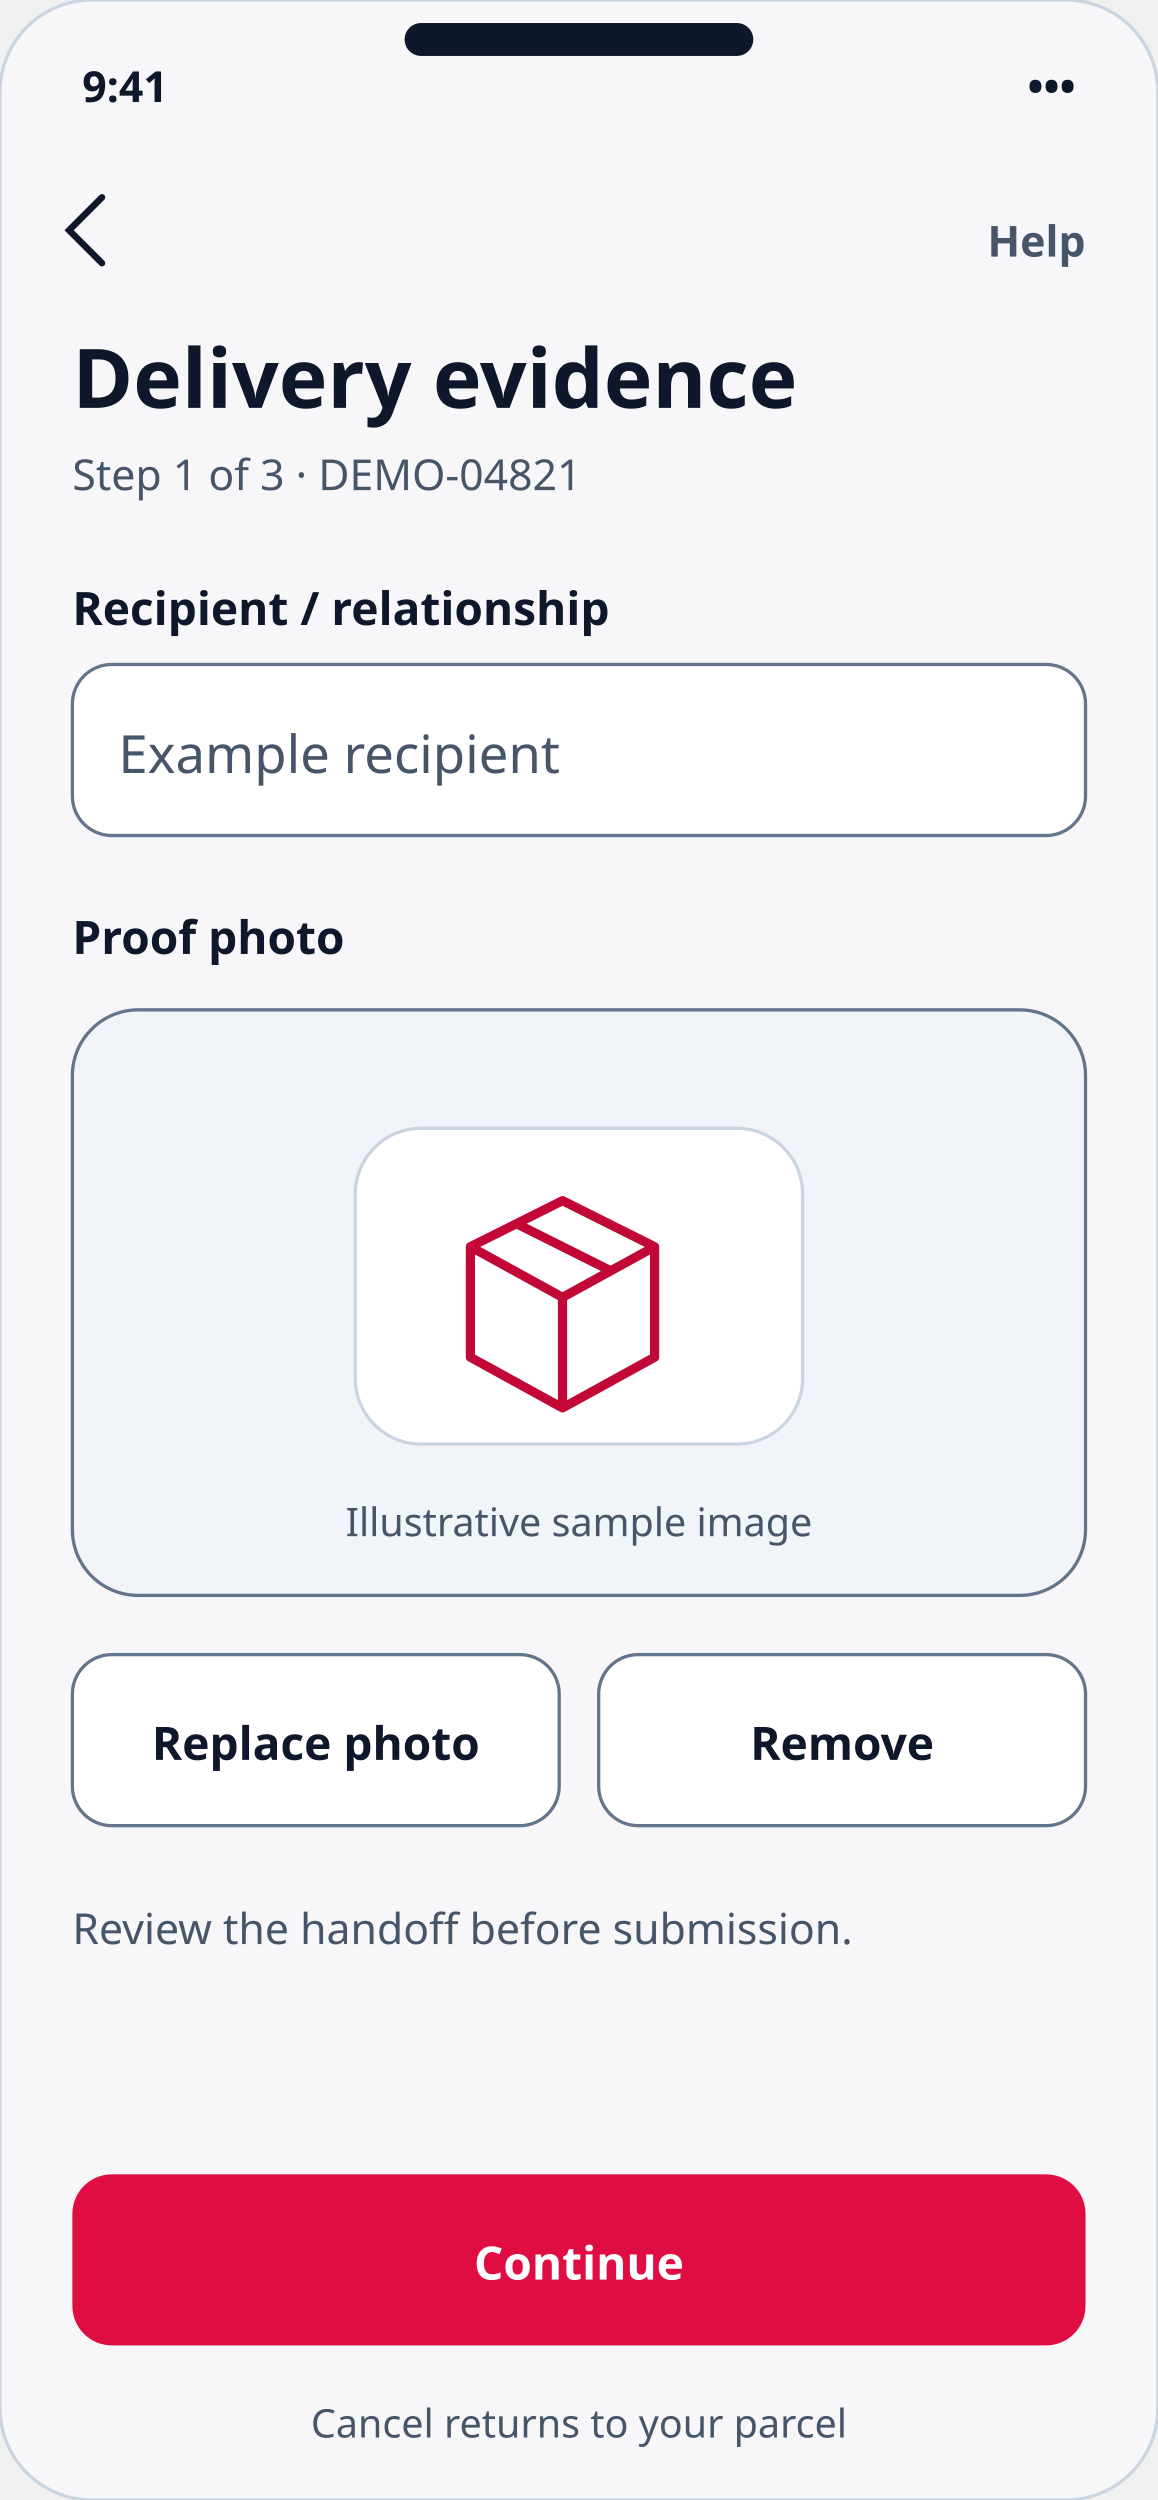
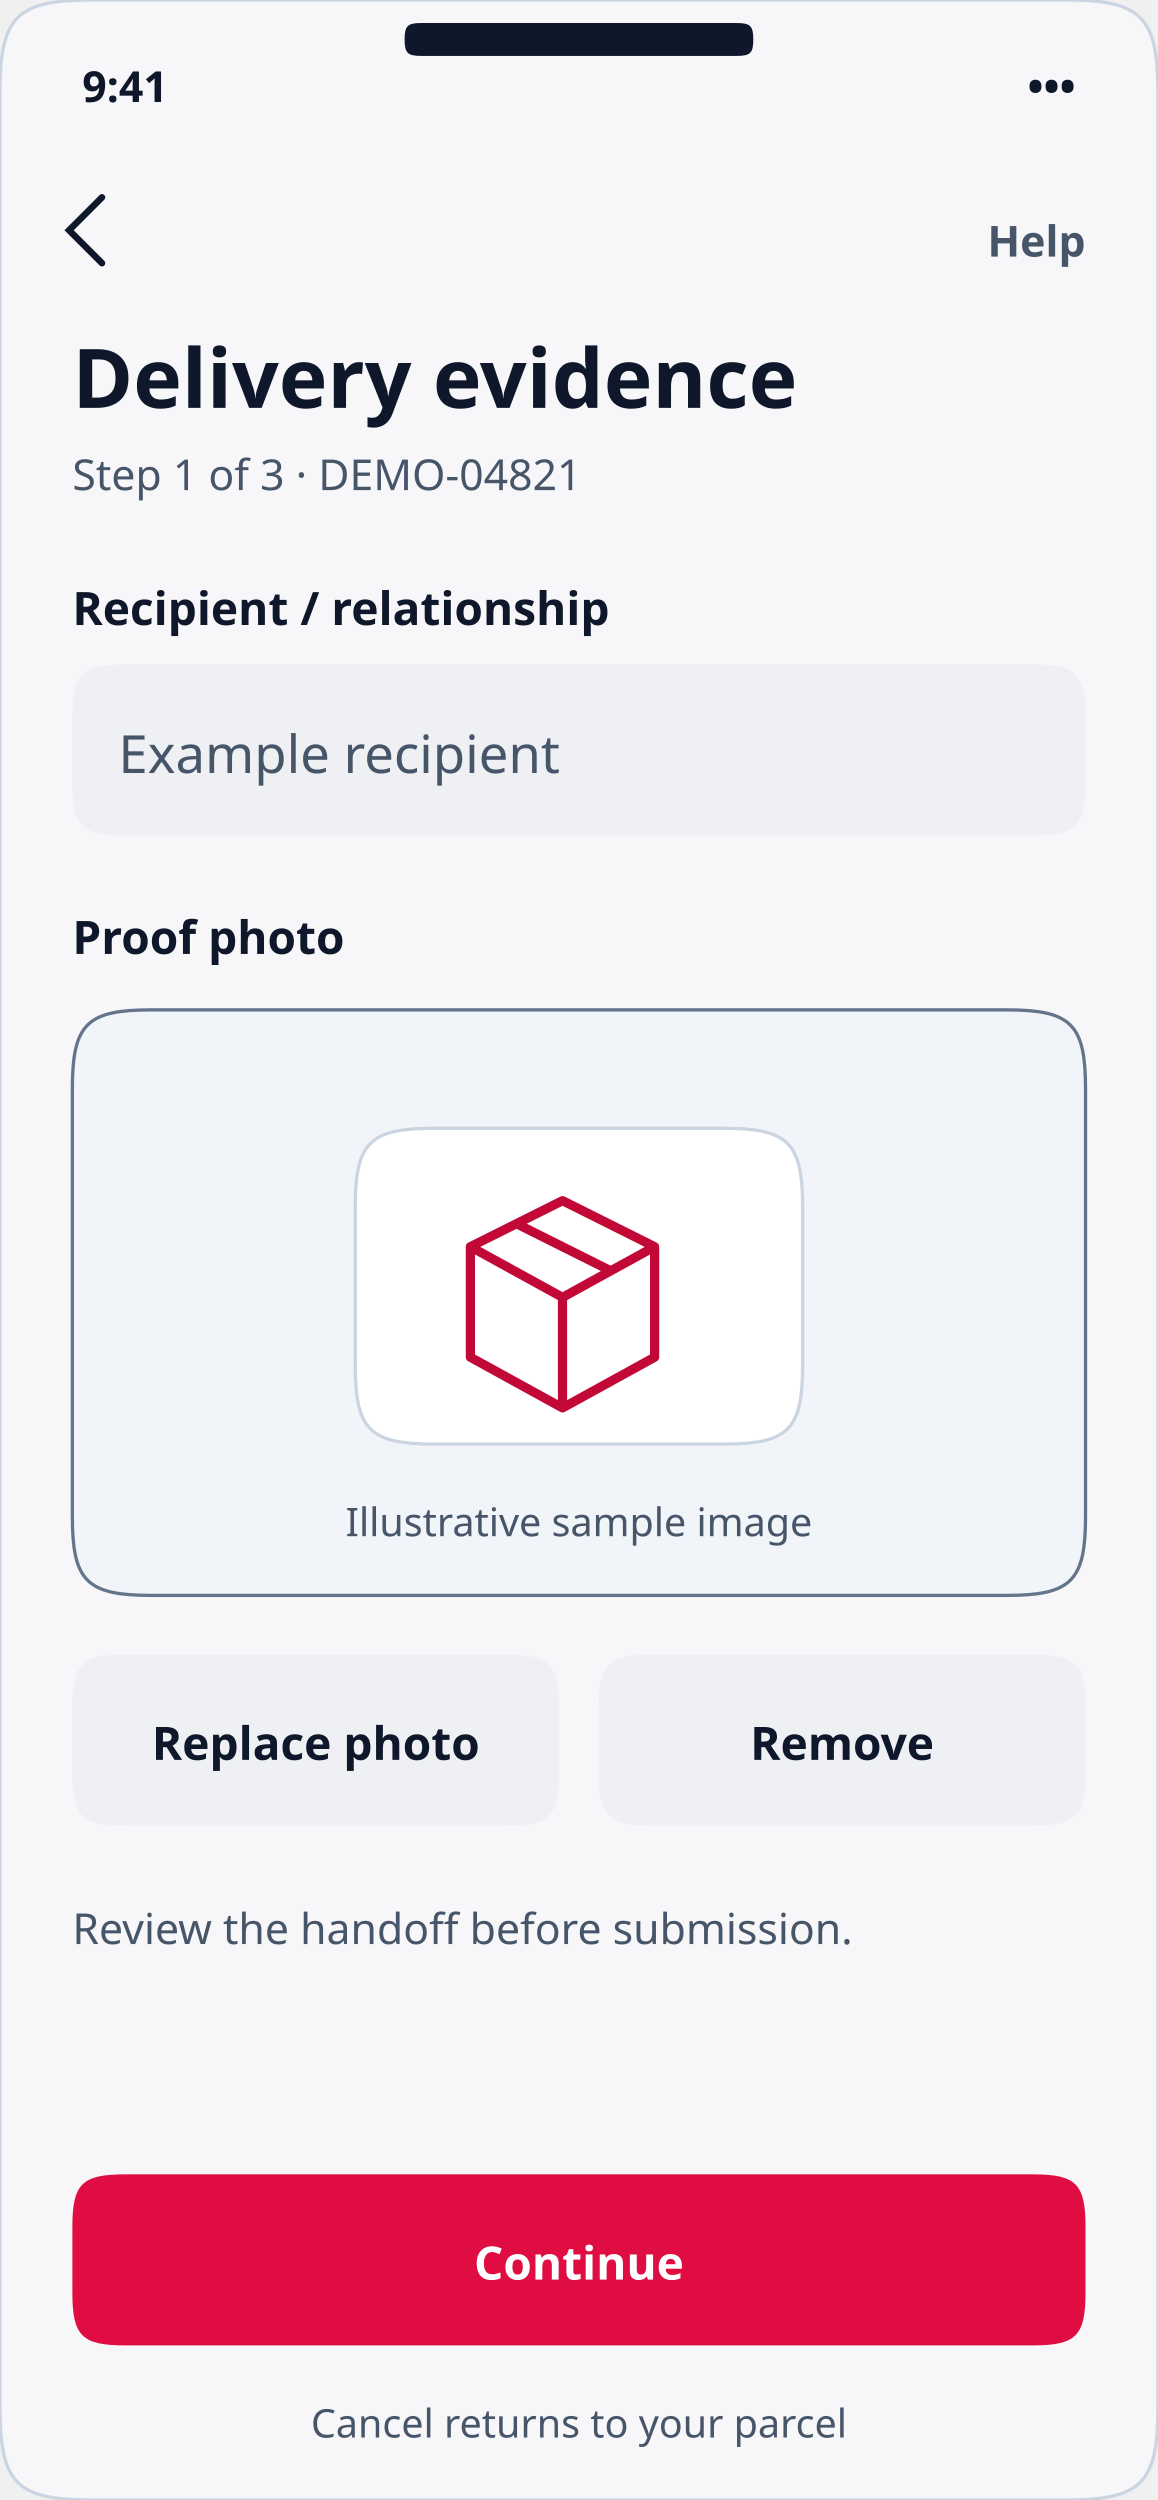
<svg xmlns="http://www.w3.org/2000/svg" width="352" height="760" viewBox="0 0 352 760">
-   <rect x="0" y="0" width="352" height="760" rx="28" fill="#F7F7FA" stroke="#CBD5E1" />
-   <rect x="123" y="7" width="106" height="10" rx="5" fill="#0F172A" stroke="none" />
-   <text x="25" y="31" font-family="Plus Jakarta Sans, sans-serif" font-size="13" font-weight="600" fill="#0F172A" text-anchor="start">9:41</text>
-   <text x="327" y="31" font-family="Plus Jakarta Sans, sans-serif" font-size="13" font-weight="600" fill="#0F172A" text-anchor="end">•••</text>
+   <path d="M28 0 H324 C346.96 0 352 5.04 352 28 V732 C352 754.96 346.96 760 324 760 H28 C5.04 760 0 754.96 0 732 V28 C0 5.04 5.04 0 28 0 Z" fill="#F7F7FA" stroke="#CBD5E1" fill-opacity="1" />
+   <path d="M128 7 H224 C228.1 7 229 7.9 229 12 V12 C229 16.1 228.1 17 224 17 H128 C123.9 17 123 16.1 123 12 V12 C123 7.9 123.9 7 128 7 Z" fill="#0F172A" stroke="none" fill-opacity="1" />
+   <text x="25" y="31" font-family="sans-serif" font-size="13" font-weight="600" fill="#0F172A" text-anchor="start">9:41</text>
+   <text x="327" y="31" font-family="sans-serif" font-size="13" font-weight="600" fill="#0F172A" text-anchor="end">•••</text>
  <path d="M31 60 21 70 31 80" fill="none" stroke="#0F172A" stroke-width="2" stroke-linecap="round" />
-   <text x="330" y="78" font-family="Plus Jakarta Sans, sans-serif" font-size="13" font-weight="600" fill="#475569" text-anchor="end">Help</text>
-   <text x="22" y="124" font-family="Plus Jakarta Sans, sans-serif" font-size="25" font-weight="600" fill="#0F172A" text-anchor="start">Delivery evidence</text>
-   <text x="22" y="149" font-family="Plus Jakarta Sans, sans-serif" font-size="13" font-weight="500" fill="#475569" text-anchor="start">Step 1 of 3 · DEMO-04821</text>
-   <text x="22" y="190" font-family="Plus Jakarta Sans, sans-serif" font-size="14" font-weight="600" fill="#0F172A" text-anchor="start">Recipient / relationship</text>
-   <rect x="22" y="202" width="308" height="52" rx="12" fill="#FFFFFF" stroke="#64748B" />
-   <text x="36" y="235" font-family="Plus Jakarta Sans, sans-serif" font-size="16" font-weight="400" fill="#475569" text-anchor="start">Example recipient</text>
-   <text x="22" y="290" font-family="Plus Jakarta Sans, sans-serif" font-size="14" font-weight="600" fill="#0F172A" text-anchor="start">Proof photo</text>
-   <rect x="22" y="307" width="308" height="178" rx="20" fill="#F1F5F9" stroke="#64748B" />
-   <rect x="108" y="343" width="136" height="96" rx="20" fill="#FFFFFF" stroke="#CBD5E1" />
+   <text x="330" y="78" font-family="sans-serif" font-size="13" font-weight="600" fill="#475569" text-anchor="end">Help</text>
+   <text x="22" y="124" font-family="sans-serif" font-size="25" font-weight="600" fill="#0F172A" text-anchor="start">Delivery evidence</text>
+   <text x="22" y="149" font-family="sans-serif" font-size="13" font-weight="500" fill="#475569" text-anchor="start">Step 1 of 3 · DEMO-04821</text>
+   <text x="22" y="190" font-family="sans-serif" font-size="14" font-weight="600" fill="#0F172A" text-anchor="start">Recipient / relationship</text>
+   <path d="M38 202 H314 C327.12 202 330 204.88 330 218 V238 C330 251.12 327.12 254 314 254 H38 C24.88 254 22 251.12 22 238 V218 C22 204.88 24.88 202 38 202 Z" fill="#EEF0F4" stroke="none" fill-opacity="1" />
+   <text x="36" y="235" font-family="sans-serif" font-size="16" font-weight="400" fill="#475569" text-anchor="start">Example recipient</text>
+   <text x="22" y="290" font-family="sans-serif" font-size="14" font-weight="600" fill="#0F172A" text-anchor="start">Proof photo</text>
+   <path d="M46 307 H306 C325.68 307 330 311.32 330 331 V461 C330 480.68 325.68 485 306 485 H46 C26.32 485 22 480.68 22 461 V331 C22 311.32 26.32 307 46 307 Z" fill="#F1F5F9" stroke="#64748B" fill-opacity="1" />
+   <path d="M132 343 H220 C239.68 343 244 347.32 244 367 V415 C244 434.68 239.68 439 220 439 H132 C112.32 439 108 434.68 108 415 V367 C108 347.32 112.32 343 132 343 Z" fill="#FFFFFF" stroke="#CBD5E1" fill-opacity="1" />
  <g transform="translate(143 365) scale(1.4)">
    <path d="M0 10 20 0 40 10 20 21Z M0 10v24l20 11 20-11V10 M20 21v24 M10 5l20 10" stroke="#C20836" stroke-width="2" fill="none" stroke-linejoin="round" />
  </g>
-   <text x="176" y="467" font-family="Plus Jakarta Sans, sans-serif" font-size="12" font-weight="500" fill="#475569" text-anchor="middle">Illustrative sample image</text>
-   <rect x="22" y="503" width="148" height="52" rx="12" fill="#FFFFFF" stroke="#64748B" />
-   <text x="96.0" y="535" font-family="Plus Jakarta Sans, sans-serif" font-size="14" font-weight="600" fill="#0F172A" text-anchor="middle">Replace photo</text>
-   <rect x="182" y="503" width="148" height="52" rx="12" fill="#FFFFFF" stroke="#64748B" />
-   <text x="256.0" y="535" font-family="Plus Jakarta Sans, sans-serif" font-size="14" font-weight="600" fill="#0F172A" text-anchor="middle">Remove</text>
-   <text x="22" y="591" font-family="Plus Jakarta Sans, sans-serif" font-size="13" font-weight="500" fill="#475569" text-anchor="start">Review the handoff before submission.</text>
-   <rect x="22" y="661" width="308" height="52" rx="12" fill="#E00D42" stroke="none" />
-   <text x="176.0" y="693" font-family="Plus Jakarta Sans, sans-serif" font-size="14" font-weight="600" fill="#FFFFFF" text-anchor="middle">Continue</text>
-   <text x="176" y="741" font-family="Plus Jakarta Sans, sans-serif" font-size="12" font-weight="500" fill="#475569" text-anchor="middle">Cancel returns to your parcel</text>
+   <text x="176" y="467" font-family="sans-serif" font-size="12" font-weight="500" fill="#475569" text-anchor="middle">Illustrative sample image</text>
+   <path d="M38 503 H154 C167.12 503 170 505.88 170 519 V539 C170 552.12 167.12 555 154 555 H38 C24.88 555 22 552.12 22 539 V519 C22 505.88 24.88 503 38 503 Z" fill="#EEF0F4" stroke="none" fill-opacity="1" />
+   <text x="96.0" y="535" font-family="sans-serif" font-size="14" font-weight="600" fill="#0F172A" text-anchor="middle">Replace photo</text>
+   <path d="M198 503 H314 C327.12 503 330 505.88 330 519 V539 C330 552.12 327.12 555 314 555 H198 C184.88 555 182 552.12 182 539 V519 C182 505.88 184.88 503 198 503 Z" fill="#EEF0F4" stroke="none" fill-opacity="1" />
+   <text x="256.0" y="535" font-family="sans-serif" font-size="14" font-weight="600" fill="#0F172A" text-anchor="middle">Remove</text>
+   <text x="22" y="591" font-family="sans-serif" font-size="13" font-weight="500" fill="#475569" text-anchor="start">Review the handoff before submission.</text>
+   <path d="M38 661 H314 C327.12 661 330 663.88 330 677 V697 C330 710.12 327.12 713 314 713 H38 C24.88 713 22 710.12 22 697 V677 C22 663.88 24.88 661 38 661 Z" fill="#E00D42" stroke="none" fill-opacity="1" />
+   <text x="176.0" y="693" font-family="sans-serif" font-size="14" font-weight="600" fill="#FFFFFF" text-anchor="middle">Continue</text>
+   <text x="176" y="741" font-family="sans-serif" font-size="12" font-weight="500" fill="#475569" text-anchor="middle">Cancel returns to your parcel</text>
</svg>
